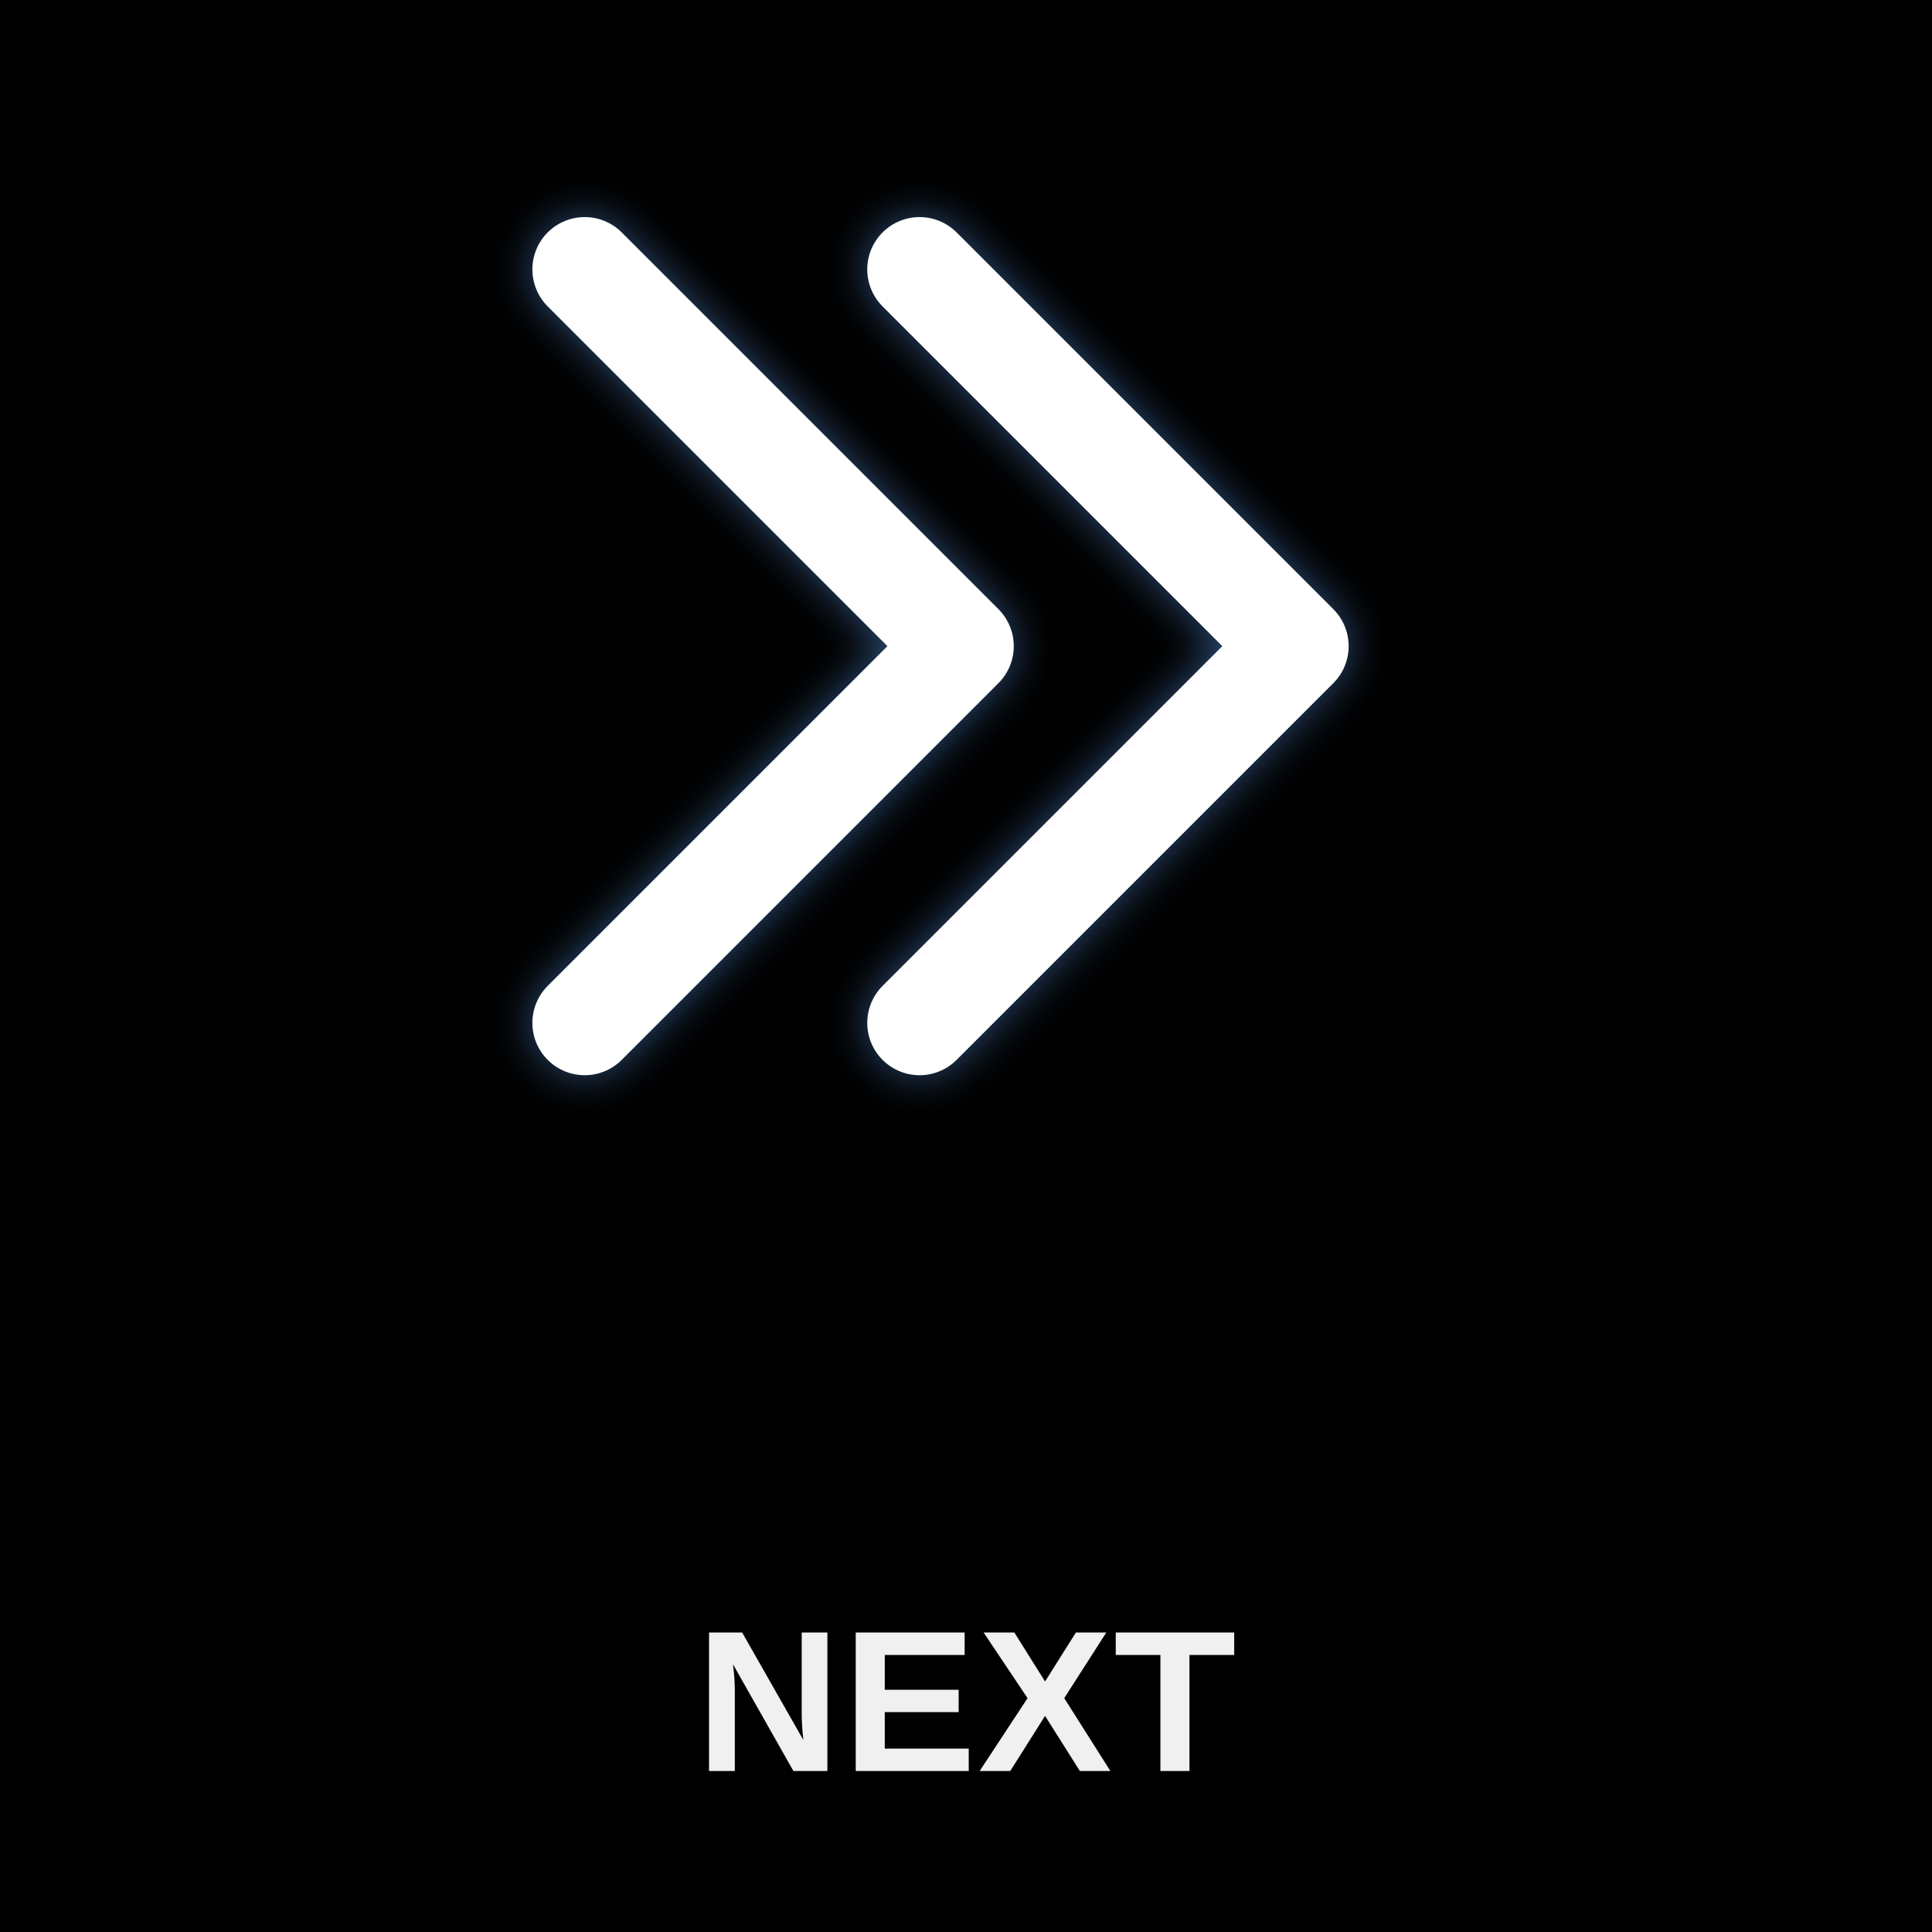
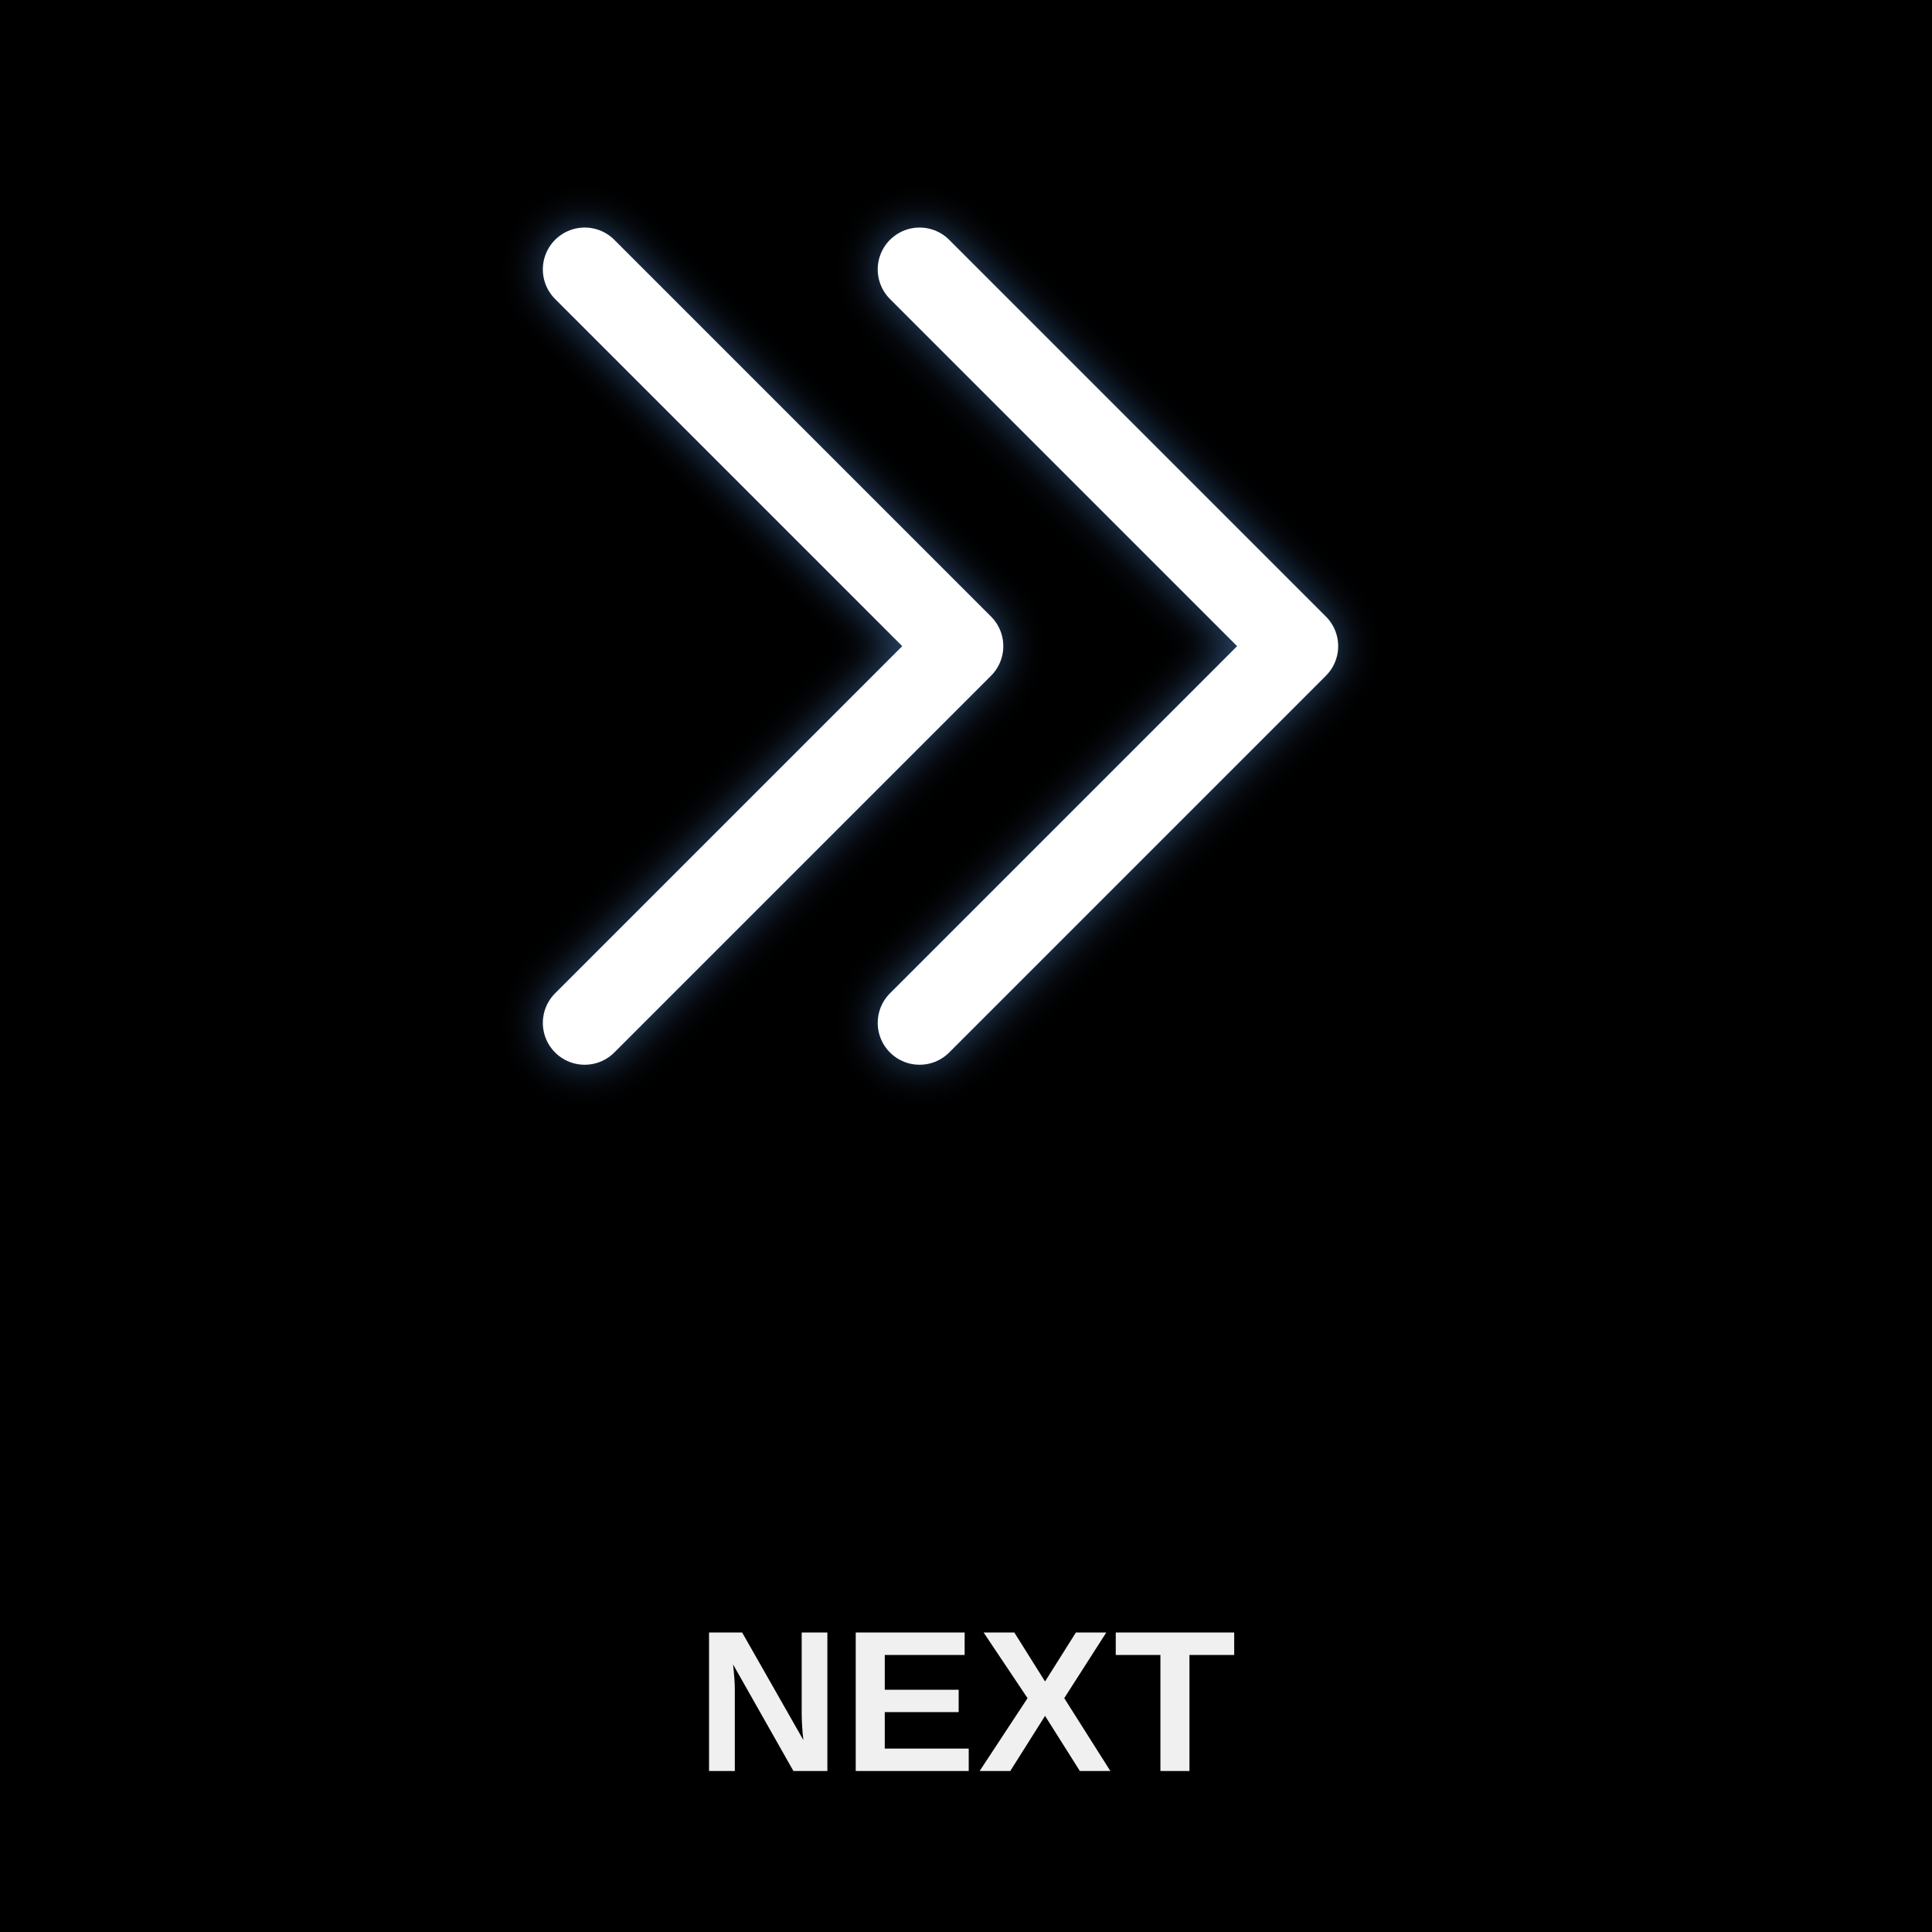
<svg xmlns="http://www.w3.org/2000/svg" width="288" height="288" viewBox="0 0 288 288">
  <rect width="288" height="288" fill="#000" />
  <defs>
    <filter id="blur44" x="-80%" y="-80%" width="260%" height="260%">
      <feGaussianBlur stdDeviation="44" />
    </filter>
    <filter id="blur20" x="-50%" y="-50%" width="200%" height="200%">
      <feGaussianBlur stdDeviation="20" />
    </filter>
    <filter id="blur9" x="-30%" y="-30%" width="160%" height="160%">
      <feGaussianBlur stdDeviation="9" />
    </filter>
    <filter id="blur4" x="-20%" y="-20%" width="140%" height="140%">
      <feGaussianBlur stdDeviation="4" />
    </filter>
  </defs>
-   <g fill="none" stroke="#60a5fa" stroke-width="20" stroke-linecap="round" stroke-linejoin="round" transform="translate(31 -16) scale(.78)" filter="url(#blur4)" opacity=".48">
+   <g fill="none" stroke="#60a5fa" stroke-width="16" stroke-linecap="round" stroke-linejoin="round" transform="translate(31 -16) scale(.78)" filter="url(#blur4)" opacity=".48">
    <path d="m72 72 72 72-72 72" />
    <path d="m136 72 72 72-72 72" />
  </g>
-   <g fill="none" stroke="#fff" stroke-width="20" stroke-linecap="round" stroke-linejoin="round" transform="translate(31 -16) scale(.78)" opacity="1">
+   <g fill="none" stroke="#fff" stroke-width="16" stroke-linecap="round" stroke-linejoin="round" transform="translate(31 -16) scale(.78)" opacity="1">
    <path d="m72 72 72 72-72 72" />
    <path d="m136 72 72 72-72 72" />
  </g>
  <text x="144" y="264" fill="#fff" opacity=".94" font-family="Arial,sans-serif" font-size="30" font-weight="700" letter-spacing=".2" text-anchor="middle">NEXT</text>
</svg>
